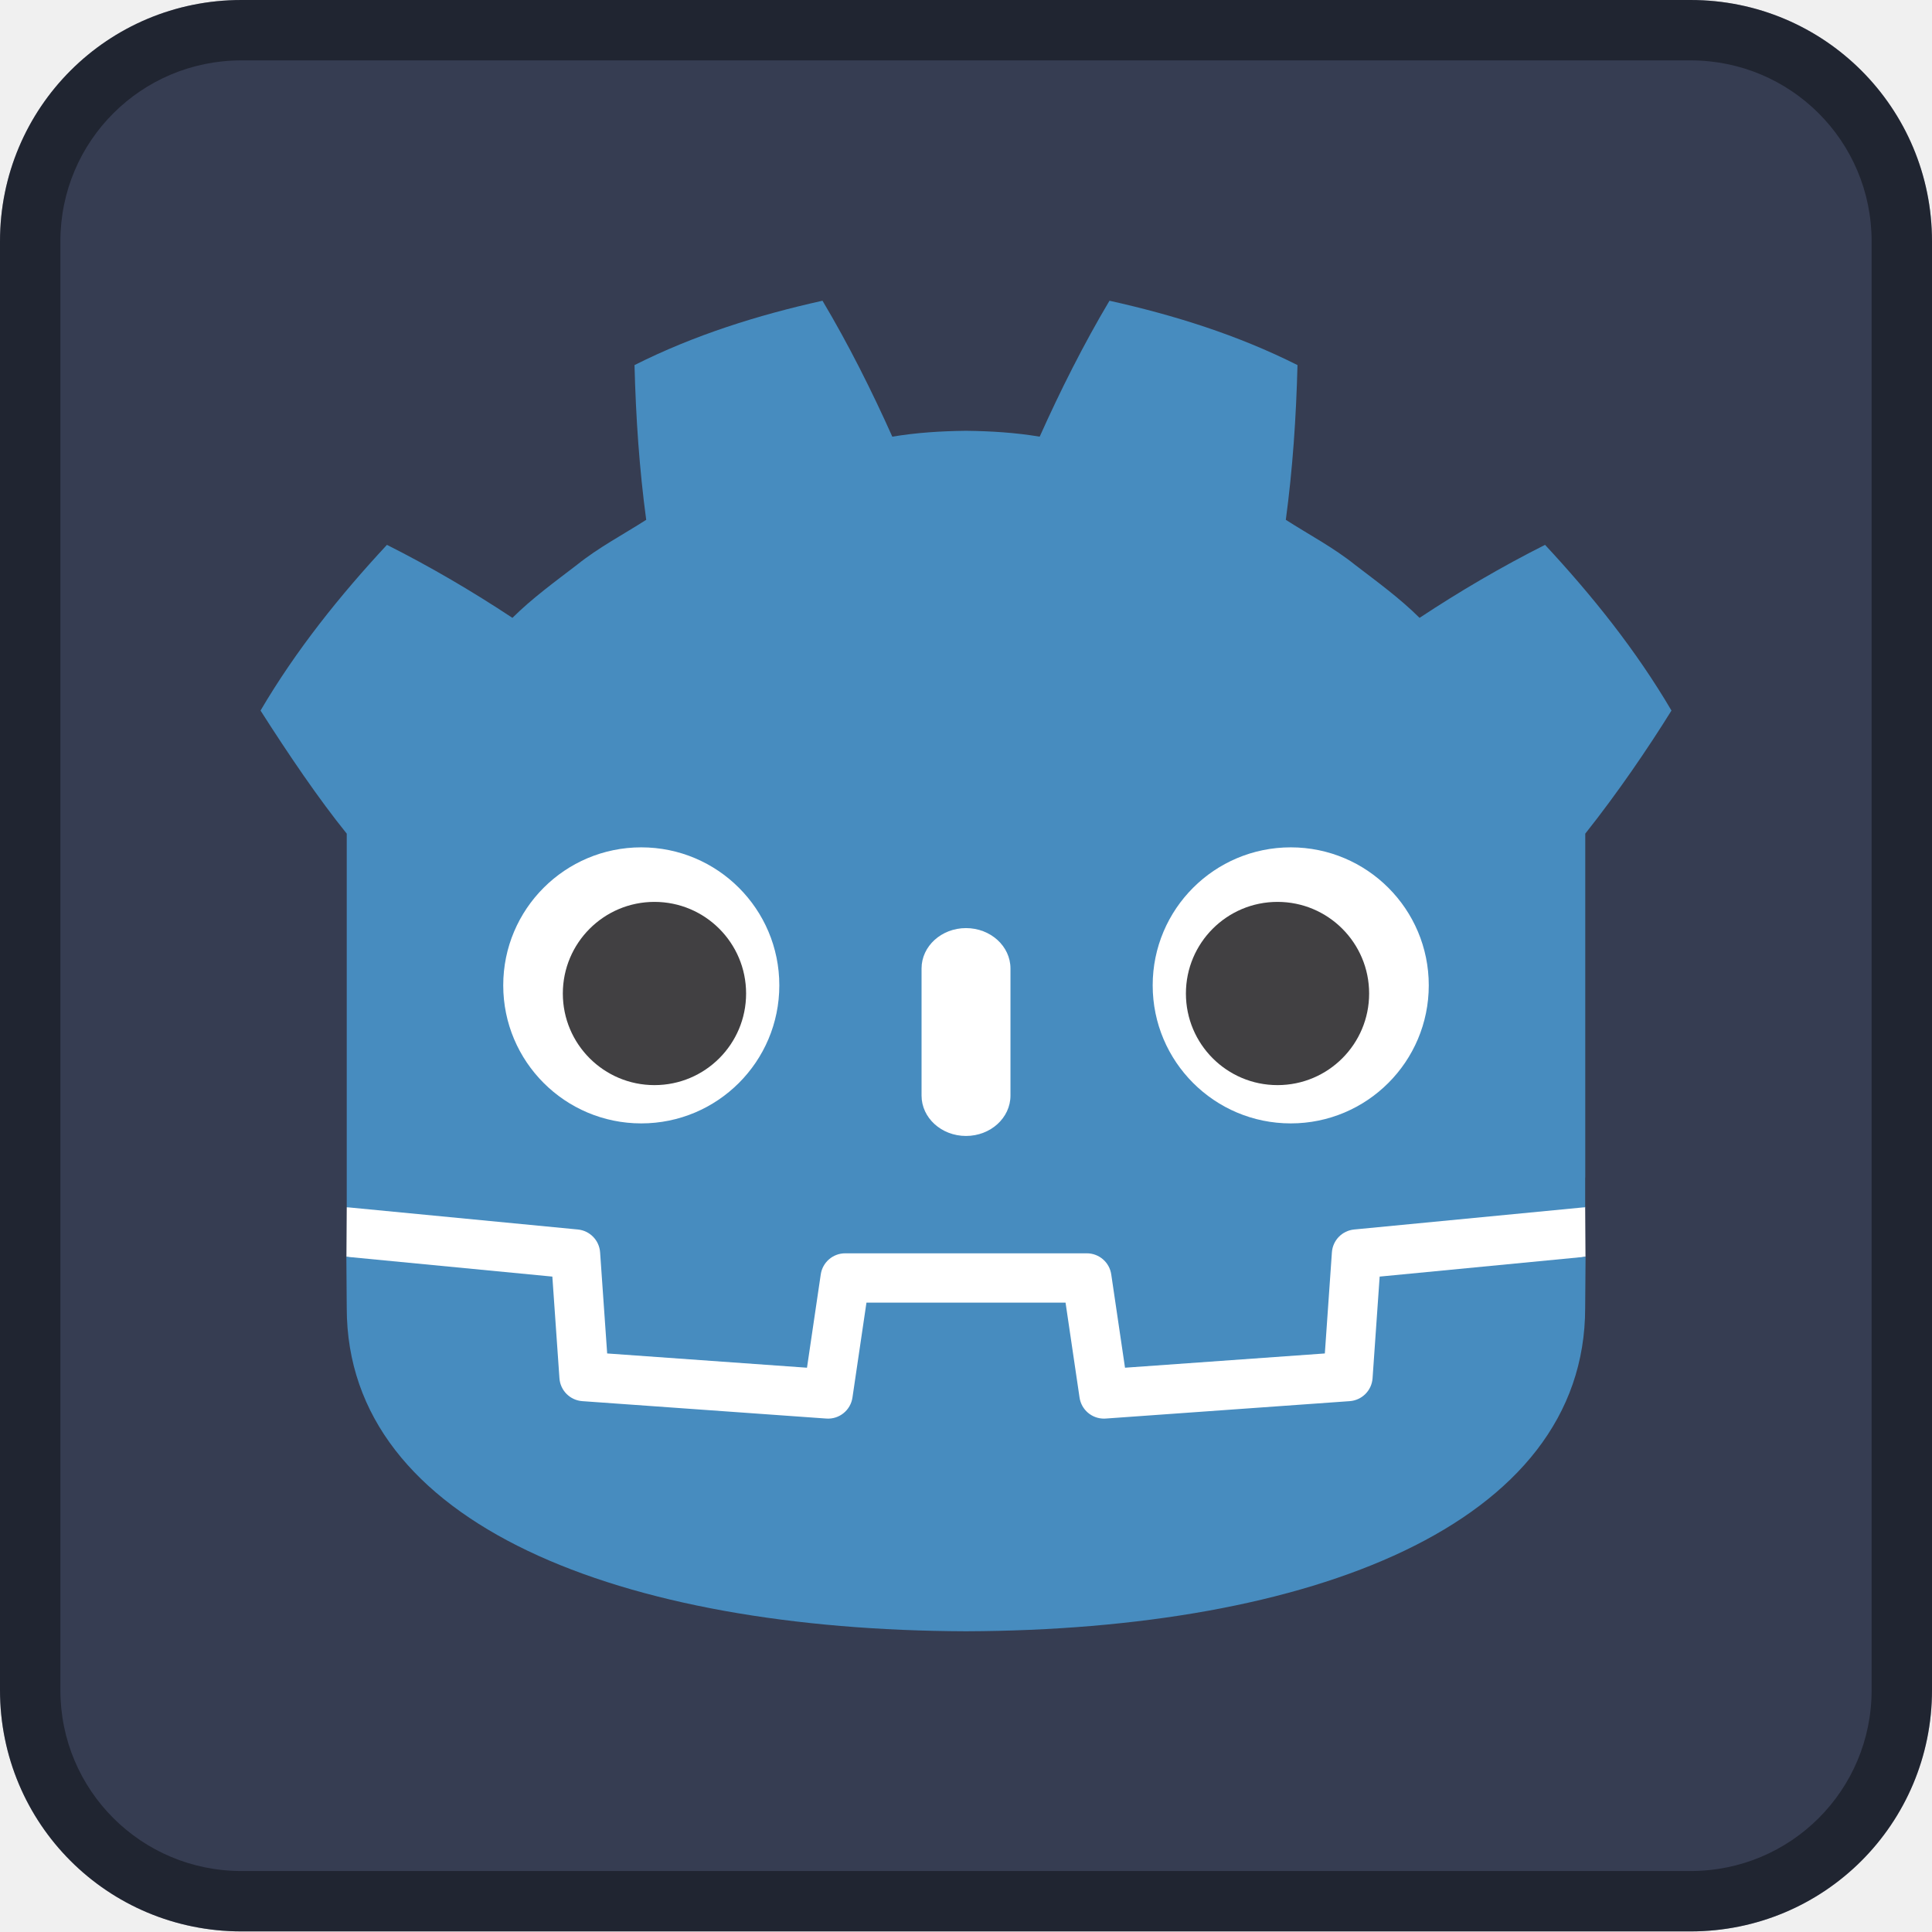
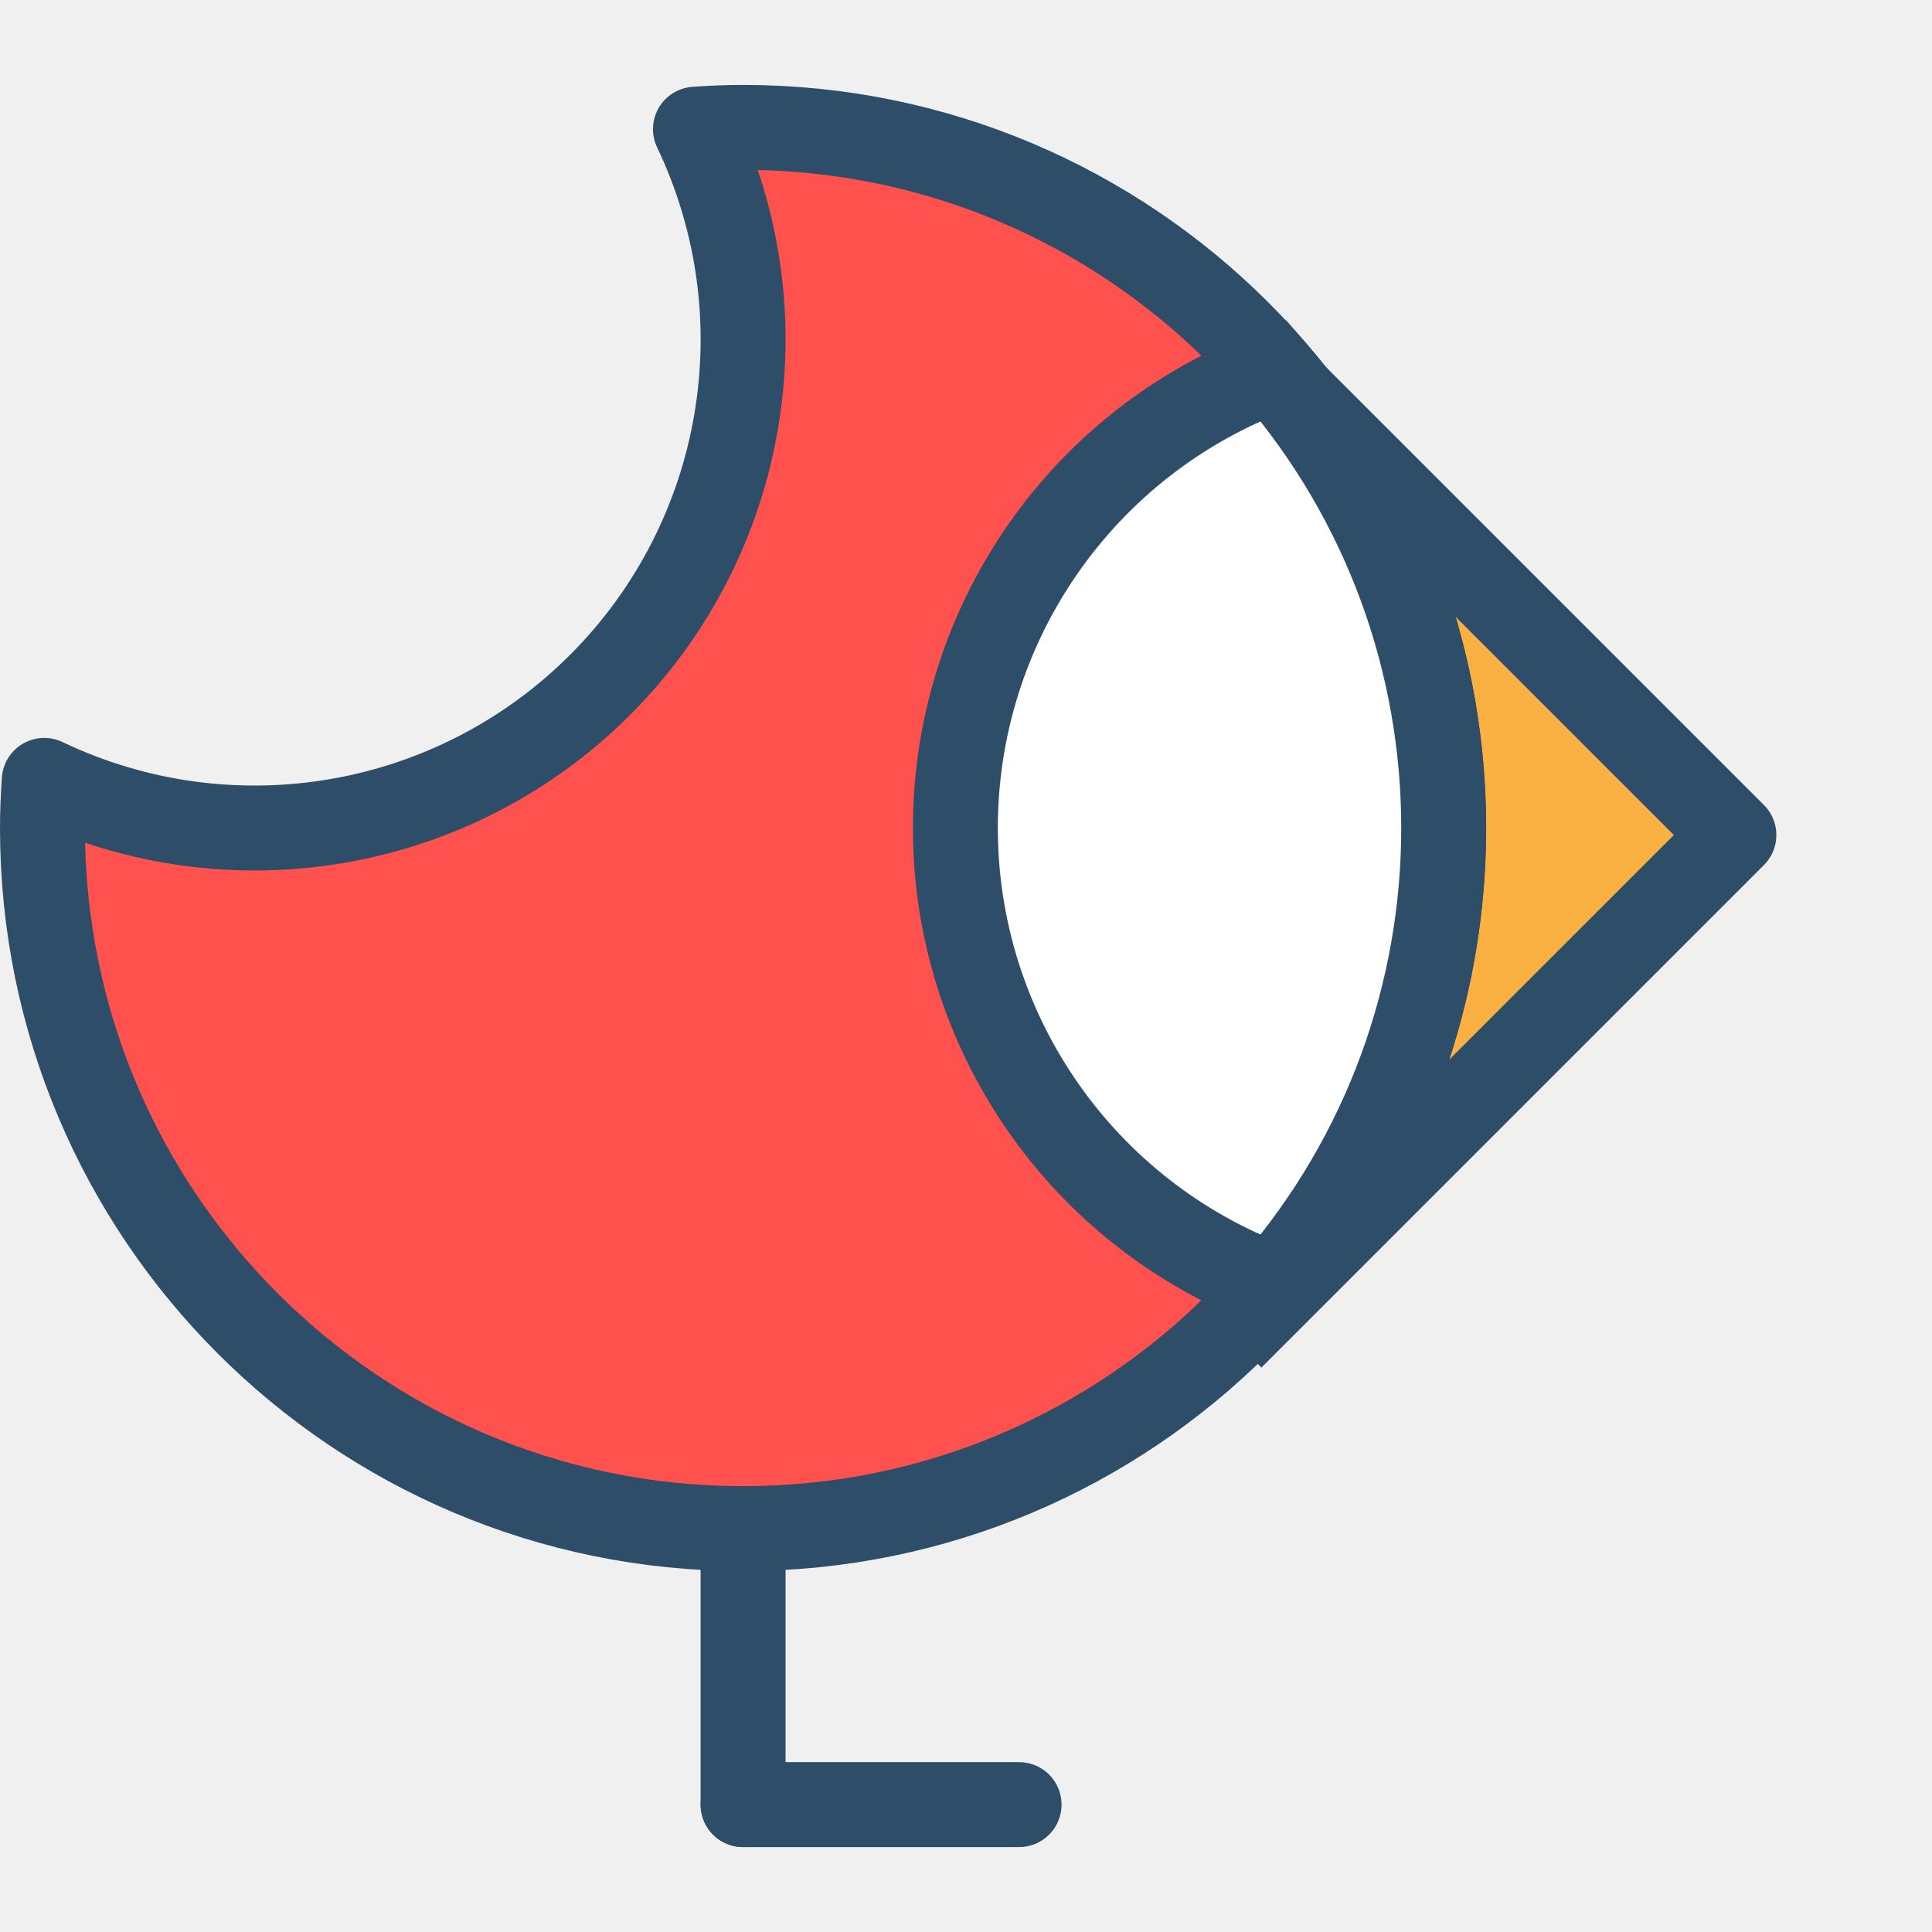
- <svg xmlns="http://www.w3.org/2000/svg" height="128" width="128">
-   <g transform="translate(32 32)">
-     <path d="m-16-32c-8.86 0-16 7.13-16 15.99v95.98c0 8.86 7.13 15.99 16 15.99h96c8.86 0 16-7.13 16-15.99v-95.98c0-8.85-7.14-15.99-16-15.99z" fill="#363d52" />
-     <path d="m-16-32c-8.86 0-16 7.13-16 15.99v95.98c0 8.86 7.13 15.99 16 15.99h96c8.86 0 16-7.13 16-15.99v-95.98c0-8.85-7.14-15.99-16-15.99zm0 4h96c6.64 0 12 5.35 12 11.99v95.98c0 6.64-5.35 11.99-12 11.99h-96c-6.64 0-12-5.35-12-11.99v-95.98c0-6.64 5.36-11.99 12-11.99z" fill-opacity=".4" />
-   </g>
-   <g stroke-width="9.927" transform="matrix(.1007308 0 0 .1007308 12.42592 2.256365)">
-     <path d="m0 0s-.325 1.994-.515 1.976l-36.182-3.491c-2.879-.278-5.115-2.574-5.317-5.459l-.994-14.247-27.992-1.997-1.904 12.912c-.424 2.872-2.932 5.037-5.835 5.037h-38.188c-2.902 0-5.41-2.165-5.834-5.037l-1.905-12.912-27.992 1.997-.994 14.247c-.202 2.886-2.438 5.182-5.317 5.46l-36.2 3.49c-.187.018-.324-1.978-.511-1.978l-.049-7.83 30.658-4.944 1.004-14.374c.203-2.91 2.551-5.263 5.463-5.472l38.551-2.75c.146-.01.29-.016.434-.016 2.897 0 5.401 2.166 5.825 5.038l1.959 13.286h28.005l1.959-13.286c.423-2.871 2.93-5.037 5.831-5.037.142 0 .284.005.423.015l38.556 2.75c2.911.209 5.26 2.562 5.463 5.472l1.003 14.374 30.645 4.966z" fill="#fff" transform="matrix(4.162611 0 0 -4.162611 919.2406 771.6719)" />
-     <path d="m0 0v-47.514-6.035-5.492c.108-.001.216-.005.323-.015l36.196-3.49c1.896-.183 3.382-1.709 3.514-3.609l1.116-15.978 31.574-2.253 2.175 14.747c.282 1.912 1.922 3.329 3.856 3.329h38.188c1.933 0 3.573-1.417 3.855-3.329l2.175-14.747 31.575 2.253 1.115 15.978c.133 1.9 1.618 3.425 3.514 3.609l36.182 3.49c.107.01.214.014.322.015v4.711l.015.005v54.325c5.097 6.416 9.923 13.494 13.621 19.449-5.651 9.62-12.575 18.217-19.976 26.182-6.864-3.455-13.531-7.369-19.828-11.534-3.151 3.132-6.7 5.694-10.186 8.372-3.425 2.751-7.285 4.768-10.946 7.118 1.09 8.117 1.629 16.108 1.846 24.448-9.446 4.754-19.519 7.906-29.708 10.17-4.068-6.837-7.788-14.241-11.028-21.479-3.842.642-7.702.88-11.567.926v.006c-.027 0-.052-.006-.075-.006-.024 0-.049.006-.073.006v-.006c-3.872-.046-7.729-.284-11.572-.926-3.238 7.238-6.956 14.642-11.03 21.479-10.184-2.264-20.258-5.416-29.703-10.17.216-8.34.755-16.331 1.848-24.448-3.668-2.35-7.523-4.367-10.949-7.118-3.481-2.678-7.036-5.24-10.188-8.372-6.297 4.165-12.962 8.079-19.828 11.534-7.401-7.965-14.321-16.562-19.974-26.182 4.443-6.974 9.208-13.983 13.621-19.449z" fill="#478cbf" transform="matrix(4.162611 0 0 -4.162611 104.6989 525.907)" />
-     <path d="m0 0-1.121-16.063c-.135-1.936-1.675-3.477-3.611-3.616l-38.555-2.751c-.094-.007-.188-.01-.281-.01-1.916 0-3.569 1.406-3.852 3.33l-2.211 14.994h-31.459l-2.211-14.994c-.297-2.018-2.101-3.469-4.133-3.32l-38.555 2.751c-1.936.139-3.476 1.68-3.611 3.616l-1.121 16.063-32.547 3.138c.015-3.498.06-7.33.06-8.093 0-34.374 43.605-50.896 97.781-51.086h.066.067c54.176.19 97.766 16.712 97.766 51.086 0 .777.047 4.593.063 8.093z" fill="#478cbf" transform="matrix(4.162611 0 0 -4.162611 784.0714 817.2428)" />
-     <path d="m0 0c0-12.052-9.765-21.815-21.813-21.815-12.042 0-21.81 9.763-21.81 21.815 0 12.044 9.768 21.802 21.81 21.802 12.048 0 21.813-9.758 21.813-21.802" fill="#fff" transform="matrix(4.162611 0 0 -4.162611 389.2148 625.671)" />
-     <path d="m0 0c0-7.994-6.479-14.473-14.479-14.473-7.996 0-14.479 6.479-14.479 14.473s6.483 14.479 14.479 14.479c8 0 14.479-6.485 14.479-14.479" fill="#414042" transform="matrix(4.162611 0 0 -4.162611 367.3669 631.0568)" />
-     <path d="m0 0c-3.878 0-7.021 2.858-7.021 6.381v20.081c0 3.52 3.143 6.381 7.021 6.381s7.028-2.861 7.028-6.381v-20.081c0-3.523-3.15-6.381-7.028-6.381" fill="#fff" transform="matrix(4.162611 0 0 -4.162611 511.9934 724.7395)" />
-     <path d="m0 0c0-12.052 9.765-21.815 21.815-21.815 12.041 0 21.808 9.763 21.808 21.815 0 12.044-9.767 21.802-21.808 21.802-12.05 0-21.815-9.758-21.815-21.802" fill="#fff" transform="matrix(4.162611 0 0 -4.162611 634.7871 625.671)" />
-     <path d="m0 0c0-7.994 6.477-14.473 14.471-14.473 8.002 0 14.479 6.479 14.479 14.473s-6.477 14.479-14.479 14.479c-7.994 0-14.471-6.485-14.471-14.479" fill="#414042" transform="matrix(4.162611 0 0 -4.162611 656.6406 631.0568)" />
+ <svg xmlns="http://www.w3.org/2000/svg" width="800px" height="800px" viewBox="0 -4 91 91">
+   <g id="Group_8" data-name="Group 8" transform="translate(-286 -709)">
+     <path id="Path_55" data-name="Path 55" d="M344,768l23.669-23.669L344,720.663" fill="#fbb141" stroke="#2d4d68" stroke-linejoin="round" stroke-width="4" />
+     <path id="Path_56" data-name="Path 56" d="M321,711c-.755,0-1.5.034-2.243.084a23.007,23.007,0,0,1-30.673,30.673c-.05.742-.084,1.488-.084,2.243a33,33,0,1,0,33-33Z" fill="#ff514d" stroke="#2d4d68" stroke-linejoin="round" stroke-width="4" />
+     <g id="Group_4" data-name="Group 4">
+       <path id="Path_57" data-name="Path 57" d="M354,721a22.939,22.939,0,0,0-8.026,1.442,32.966,32.966,0,0,1,0,43.116A23,23,0,1,0,354,721Z" fill="none" />
+     </g>
+     <line id="Line_17" data-name="Line 17" y2="13" transform="translate(321 777)" fill="none" stroke="#2d4d68" stroke-linecap="round" stroke-linejoin="round" stroke-width="4" />
+     <line id="Line_18" data-name="Line 18" x2="13" transform="translate(321 790)" fill="none" stroke="#2d4d68" stroke-linecap="round" stroke-linejoin="round" stroke-width="4" />
+     <path id="Path_60" data-name="Path 60" d="M345.974,722.442a23.005,23.005,0,0,0,0,43.116,32.966,32.966,0,0,0,0-43.116Z" fill="#ffffff" stroke="#2d4d68" stroke-miterlimit="10" stroke-width="4" />
  </g>
</svg>
